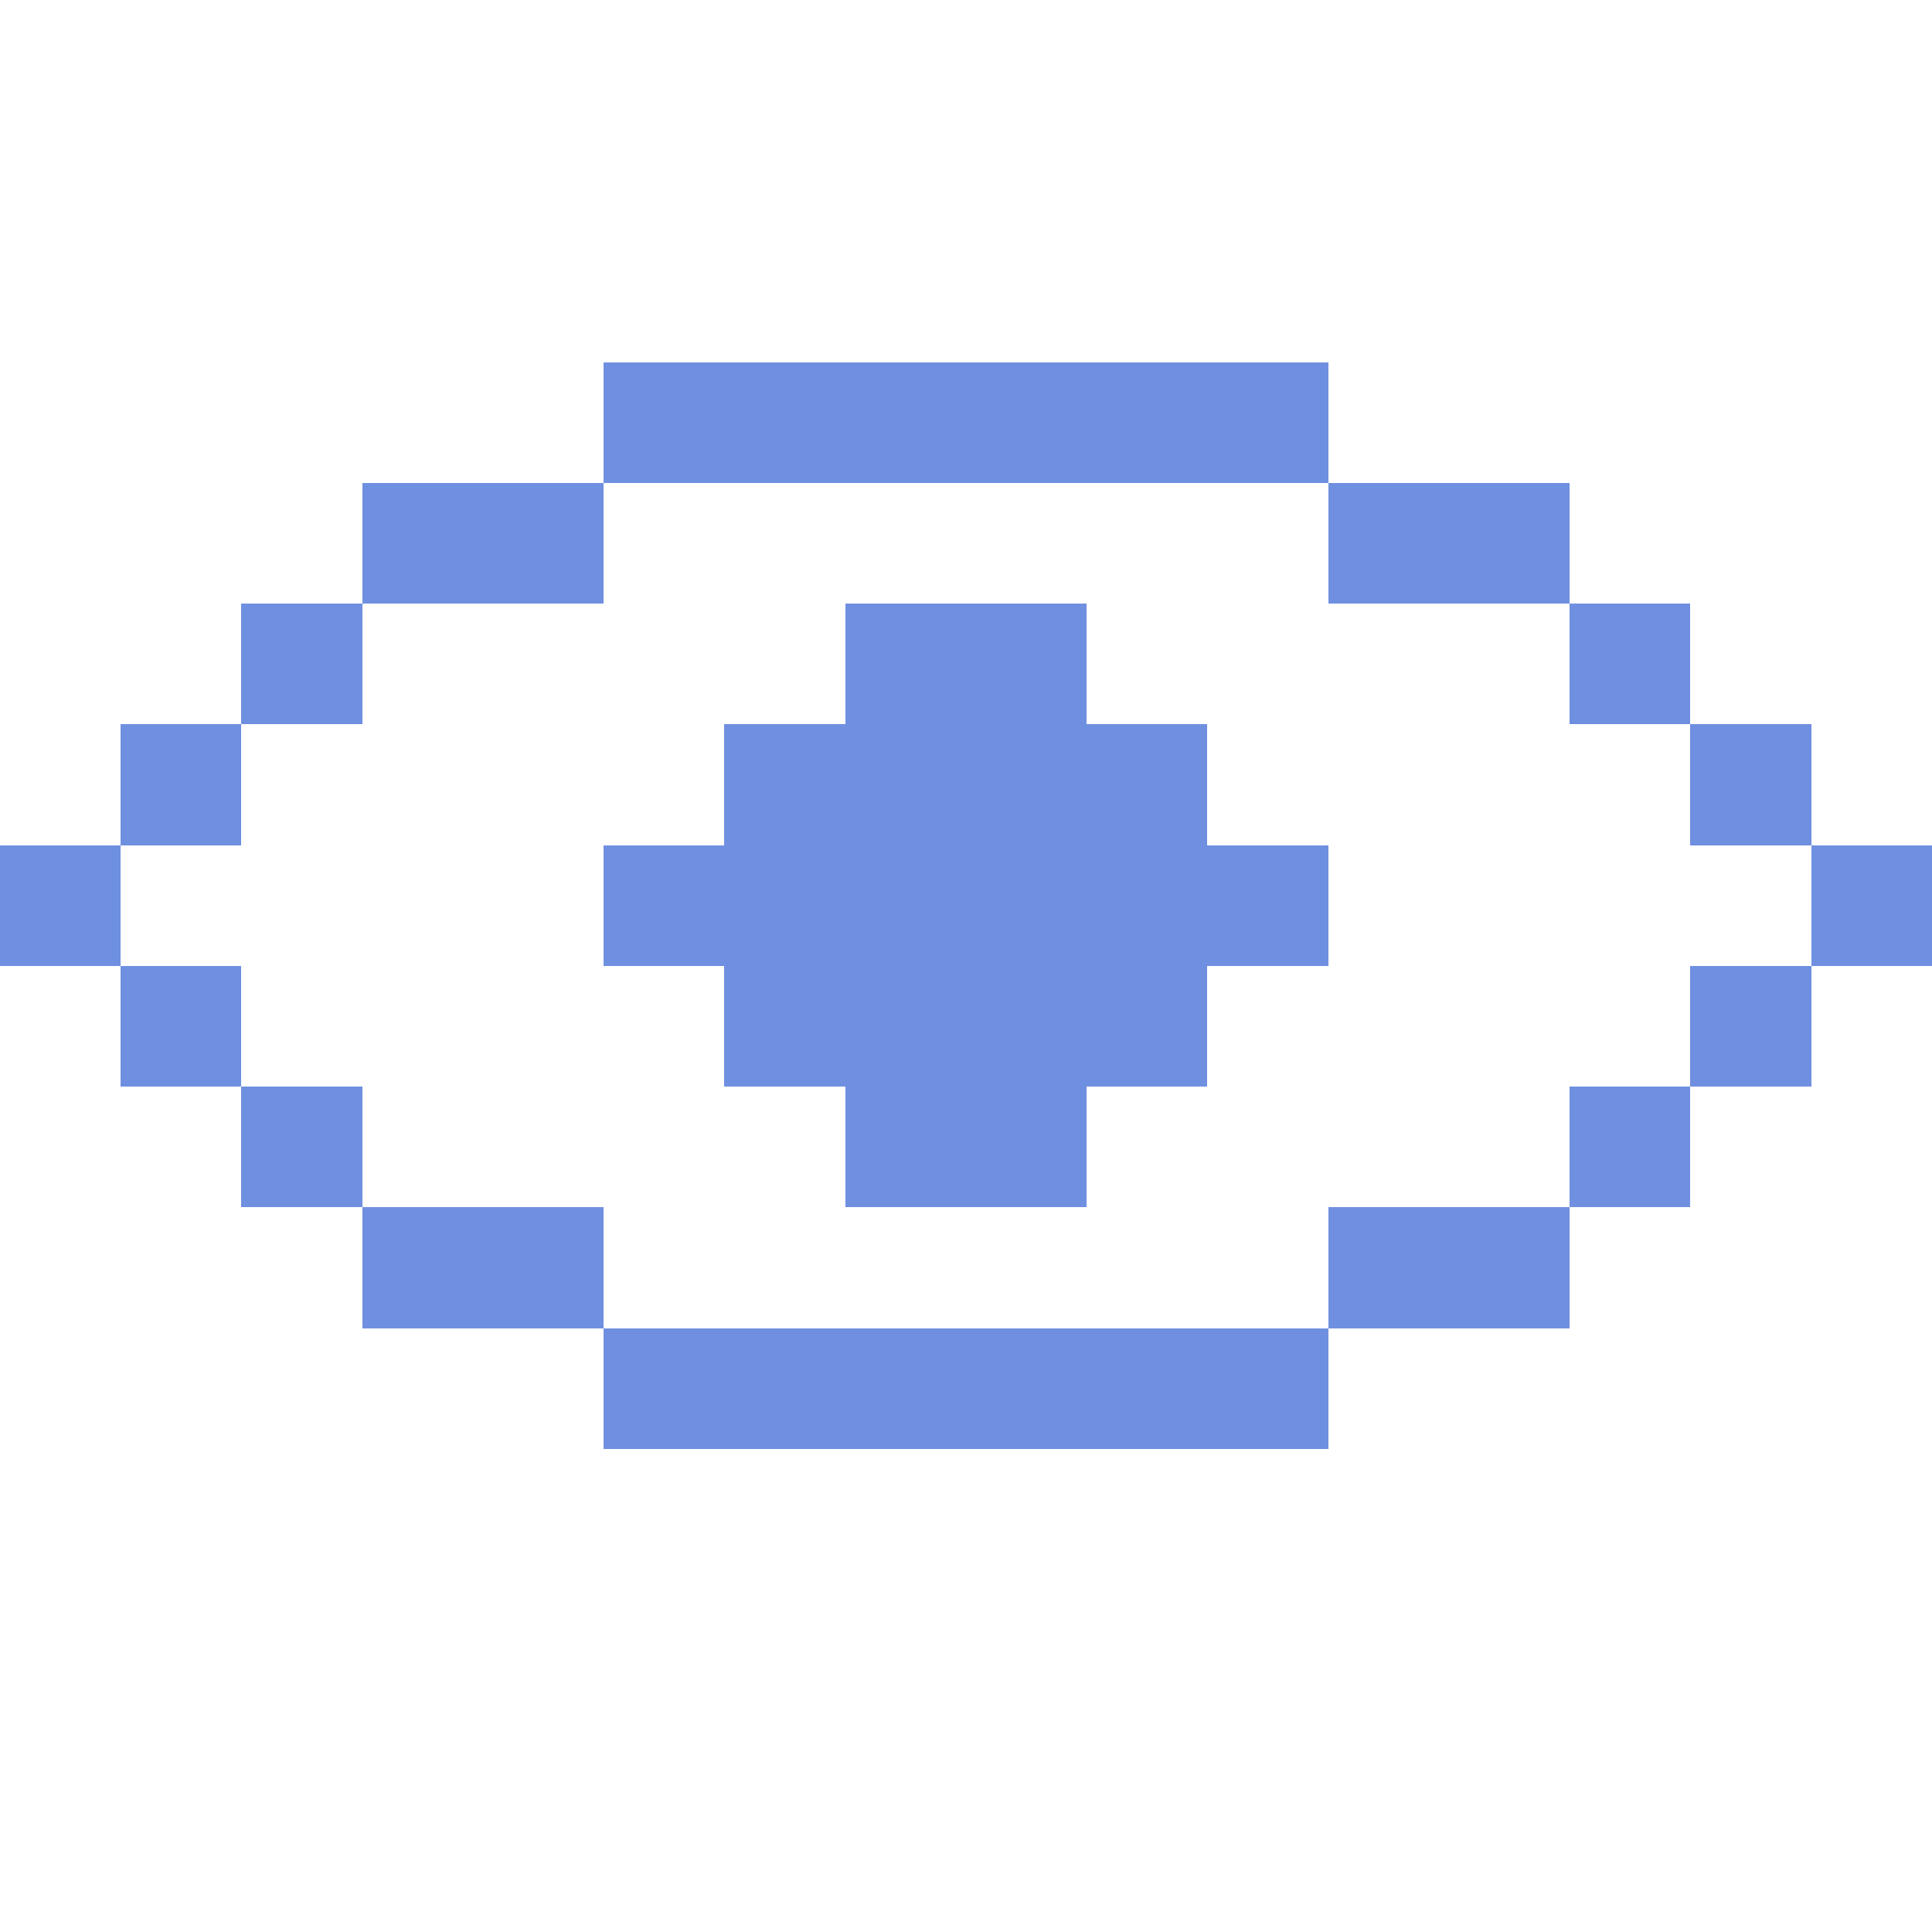
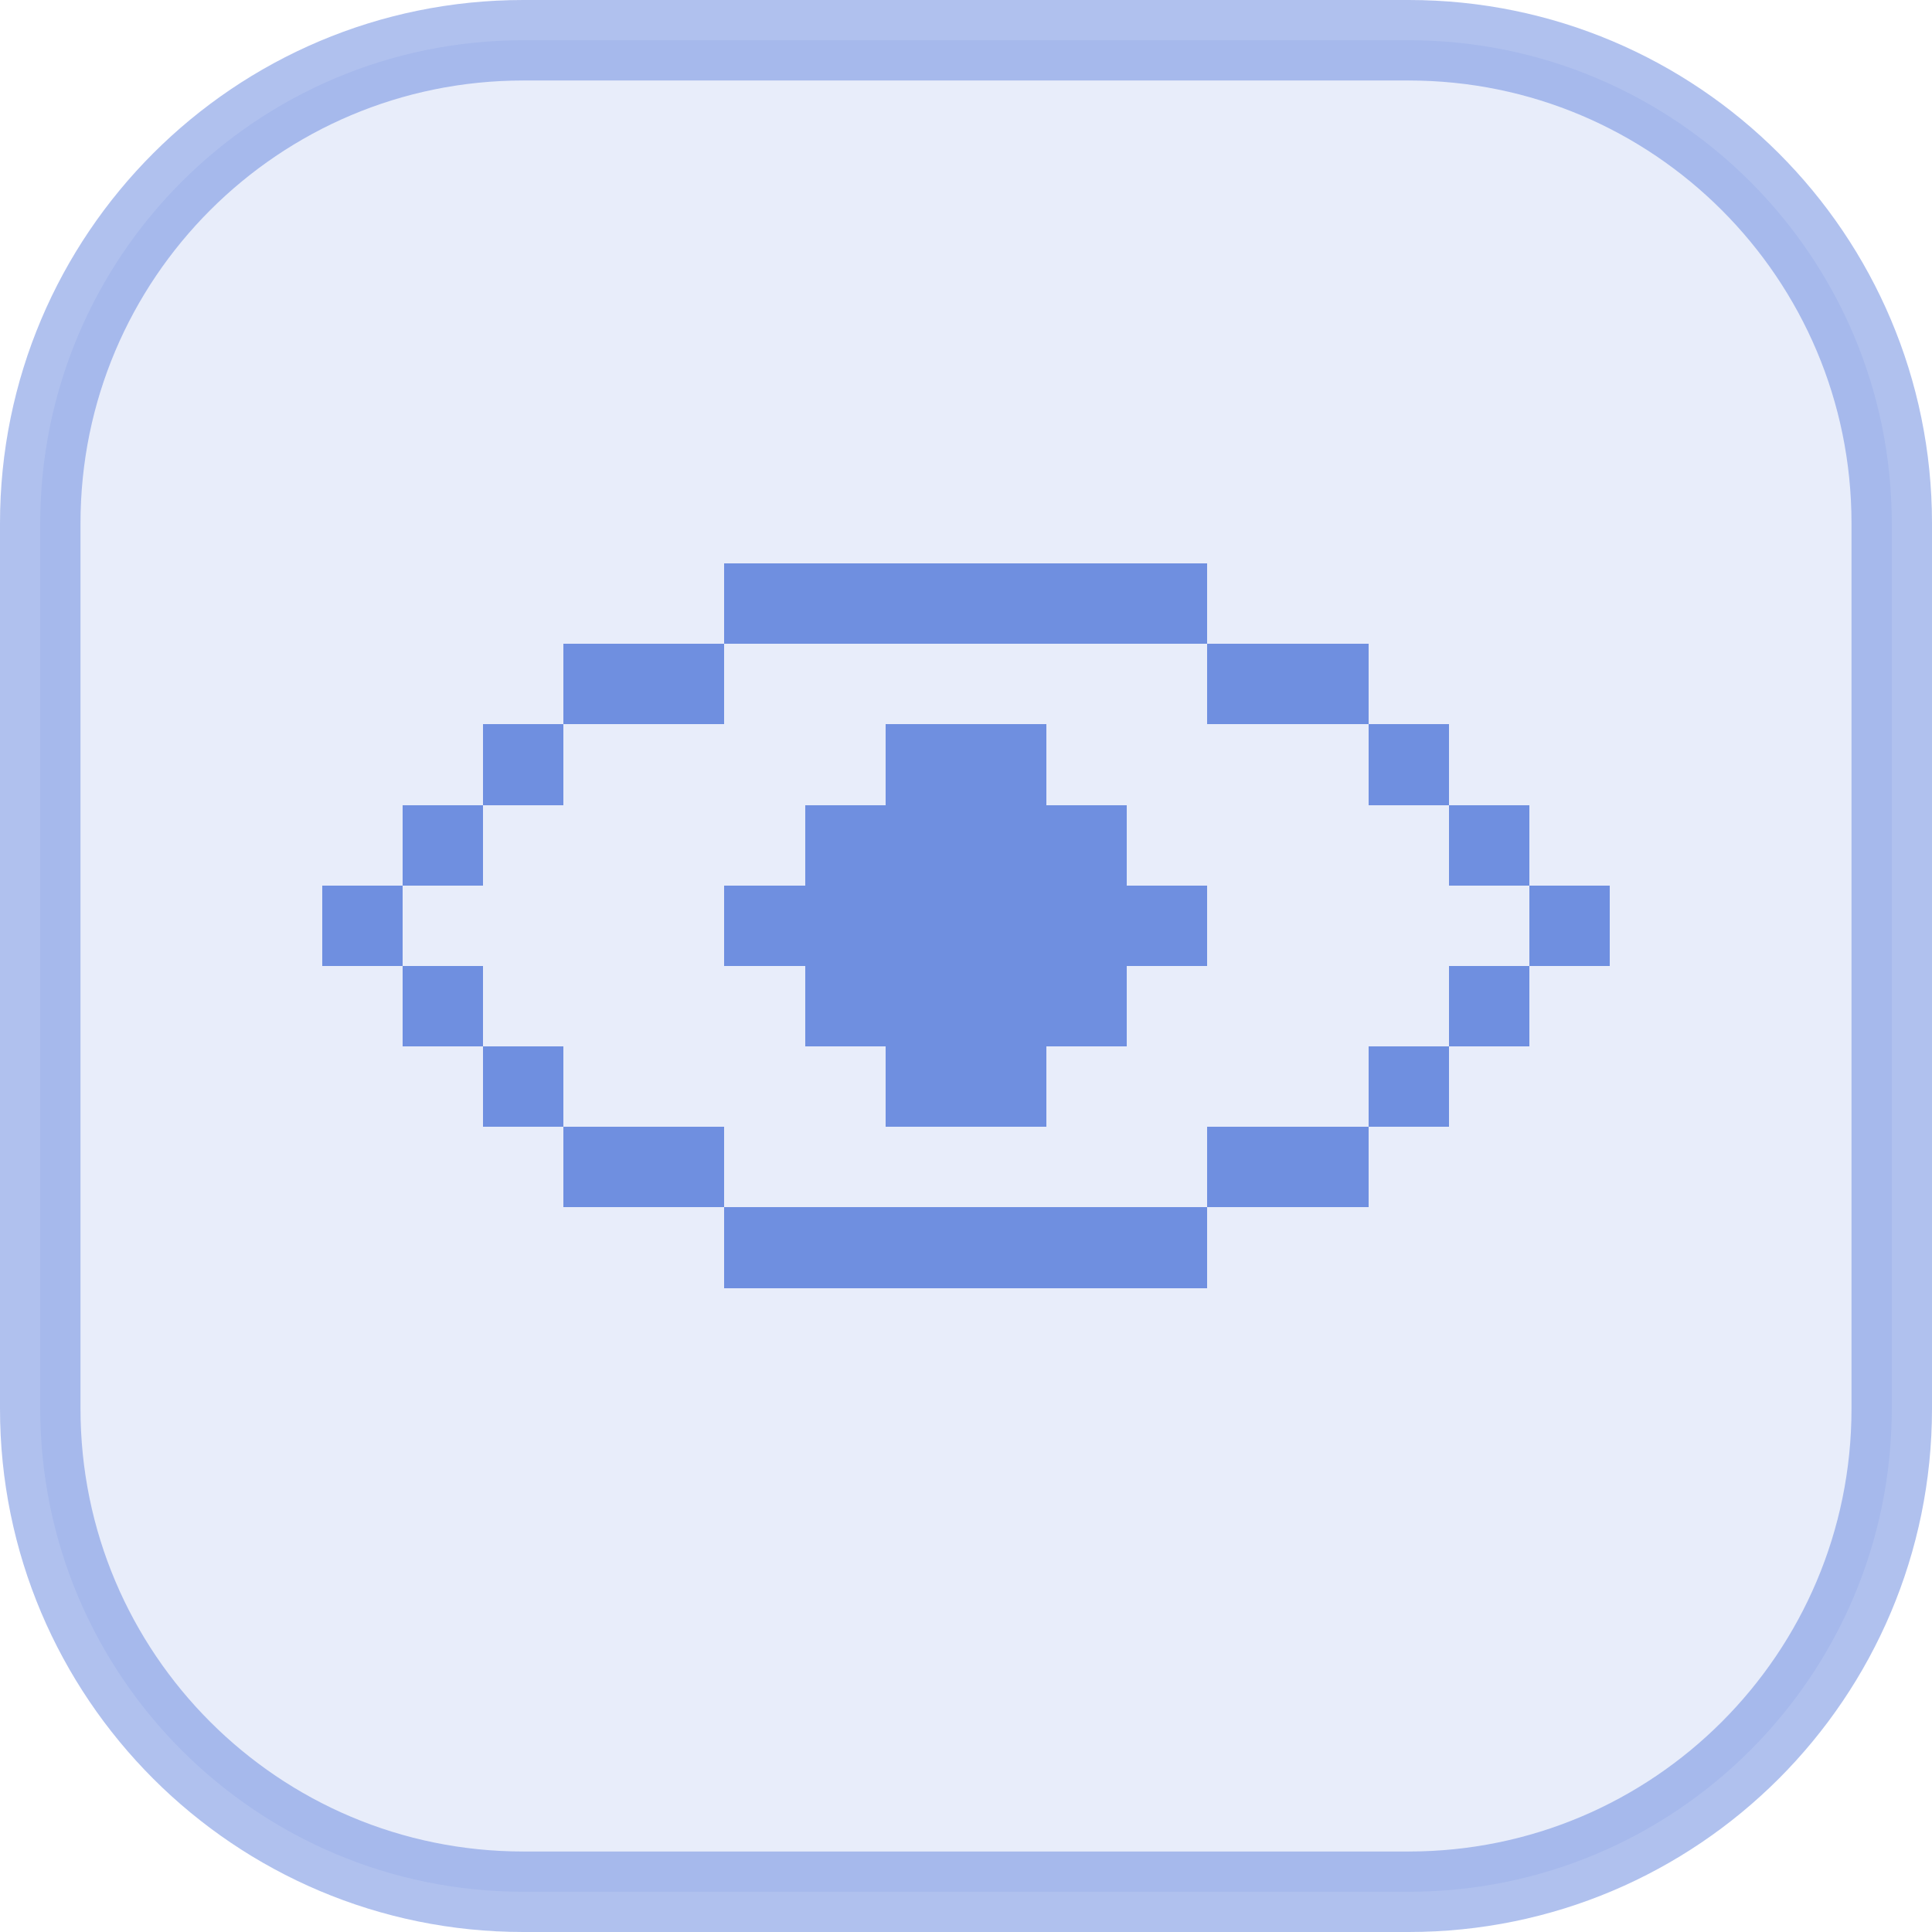
- <svg xmlns="http://www.w3.org/2000/svg" viewBox="0 0 16 16" width="32" height="32" shape-rendering="crispEdges">
-   <path fill="#6f8fe0" d="M5 3h6v1h-6zM3 4h2v1h-2zM11 4h2v1h-2zM2 5h1v1h-1zM7 5h2v1h-2zM13 5h1v1h-1zM1 6h1v1h-1zM6 6h4v1h-4zM14 6h1v1h-1zM0 7h1v1h-1zM5 7h6v1h-6zM15 7h1v1h-1zM1 8h1v1h-1zM6 8h4v1h-4zM14 8h1v1h-1zM2 9h1v1h-1zM7 9h2v1h-2zM13 9h1v1h-1zM3 10h2v1h-2zM11 10h2v1h-2zM5 11h6v1h-6z" />
+ <svg xmlns="http://www.w3.org/2000/svg" viewBox="0 0 24 24" width="48" height="48">
+   <rect x=".5" y=".5" width="23" height="23" rx="6" fill="#6f8fe0" fill-opacity=".16" stroke="#6f8fe0" stroke-opacity=".55" />
+   <path transform="translate(4 4)" fill="#6f8fe0" shape-rendering="crispEdges" d="M5 3h6v1h-6zM3 4h2v1h-2zM11 4h2v1h-2zM2 5h1v1h-1zM7 5h2v1h-2zM13 5h1v1h-1zM1 6h1v1h-1zM6 6h4v1h-4zM14 6h1v1h-1zM0 7h1v1h-1zM5 7h6v1h-6zM15 7h1v1h-1zM1 8h1v1h-1zM6 8h4v1h-4zM14 8h1v1h-1zM2 9h1v1h-1zM7 9h2v1h-2zM13 9h1v1h-1zM3 10h2v1h-2zM11 10h2v1h-2zM5 11h6v1h-6z" />
</svg>
